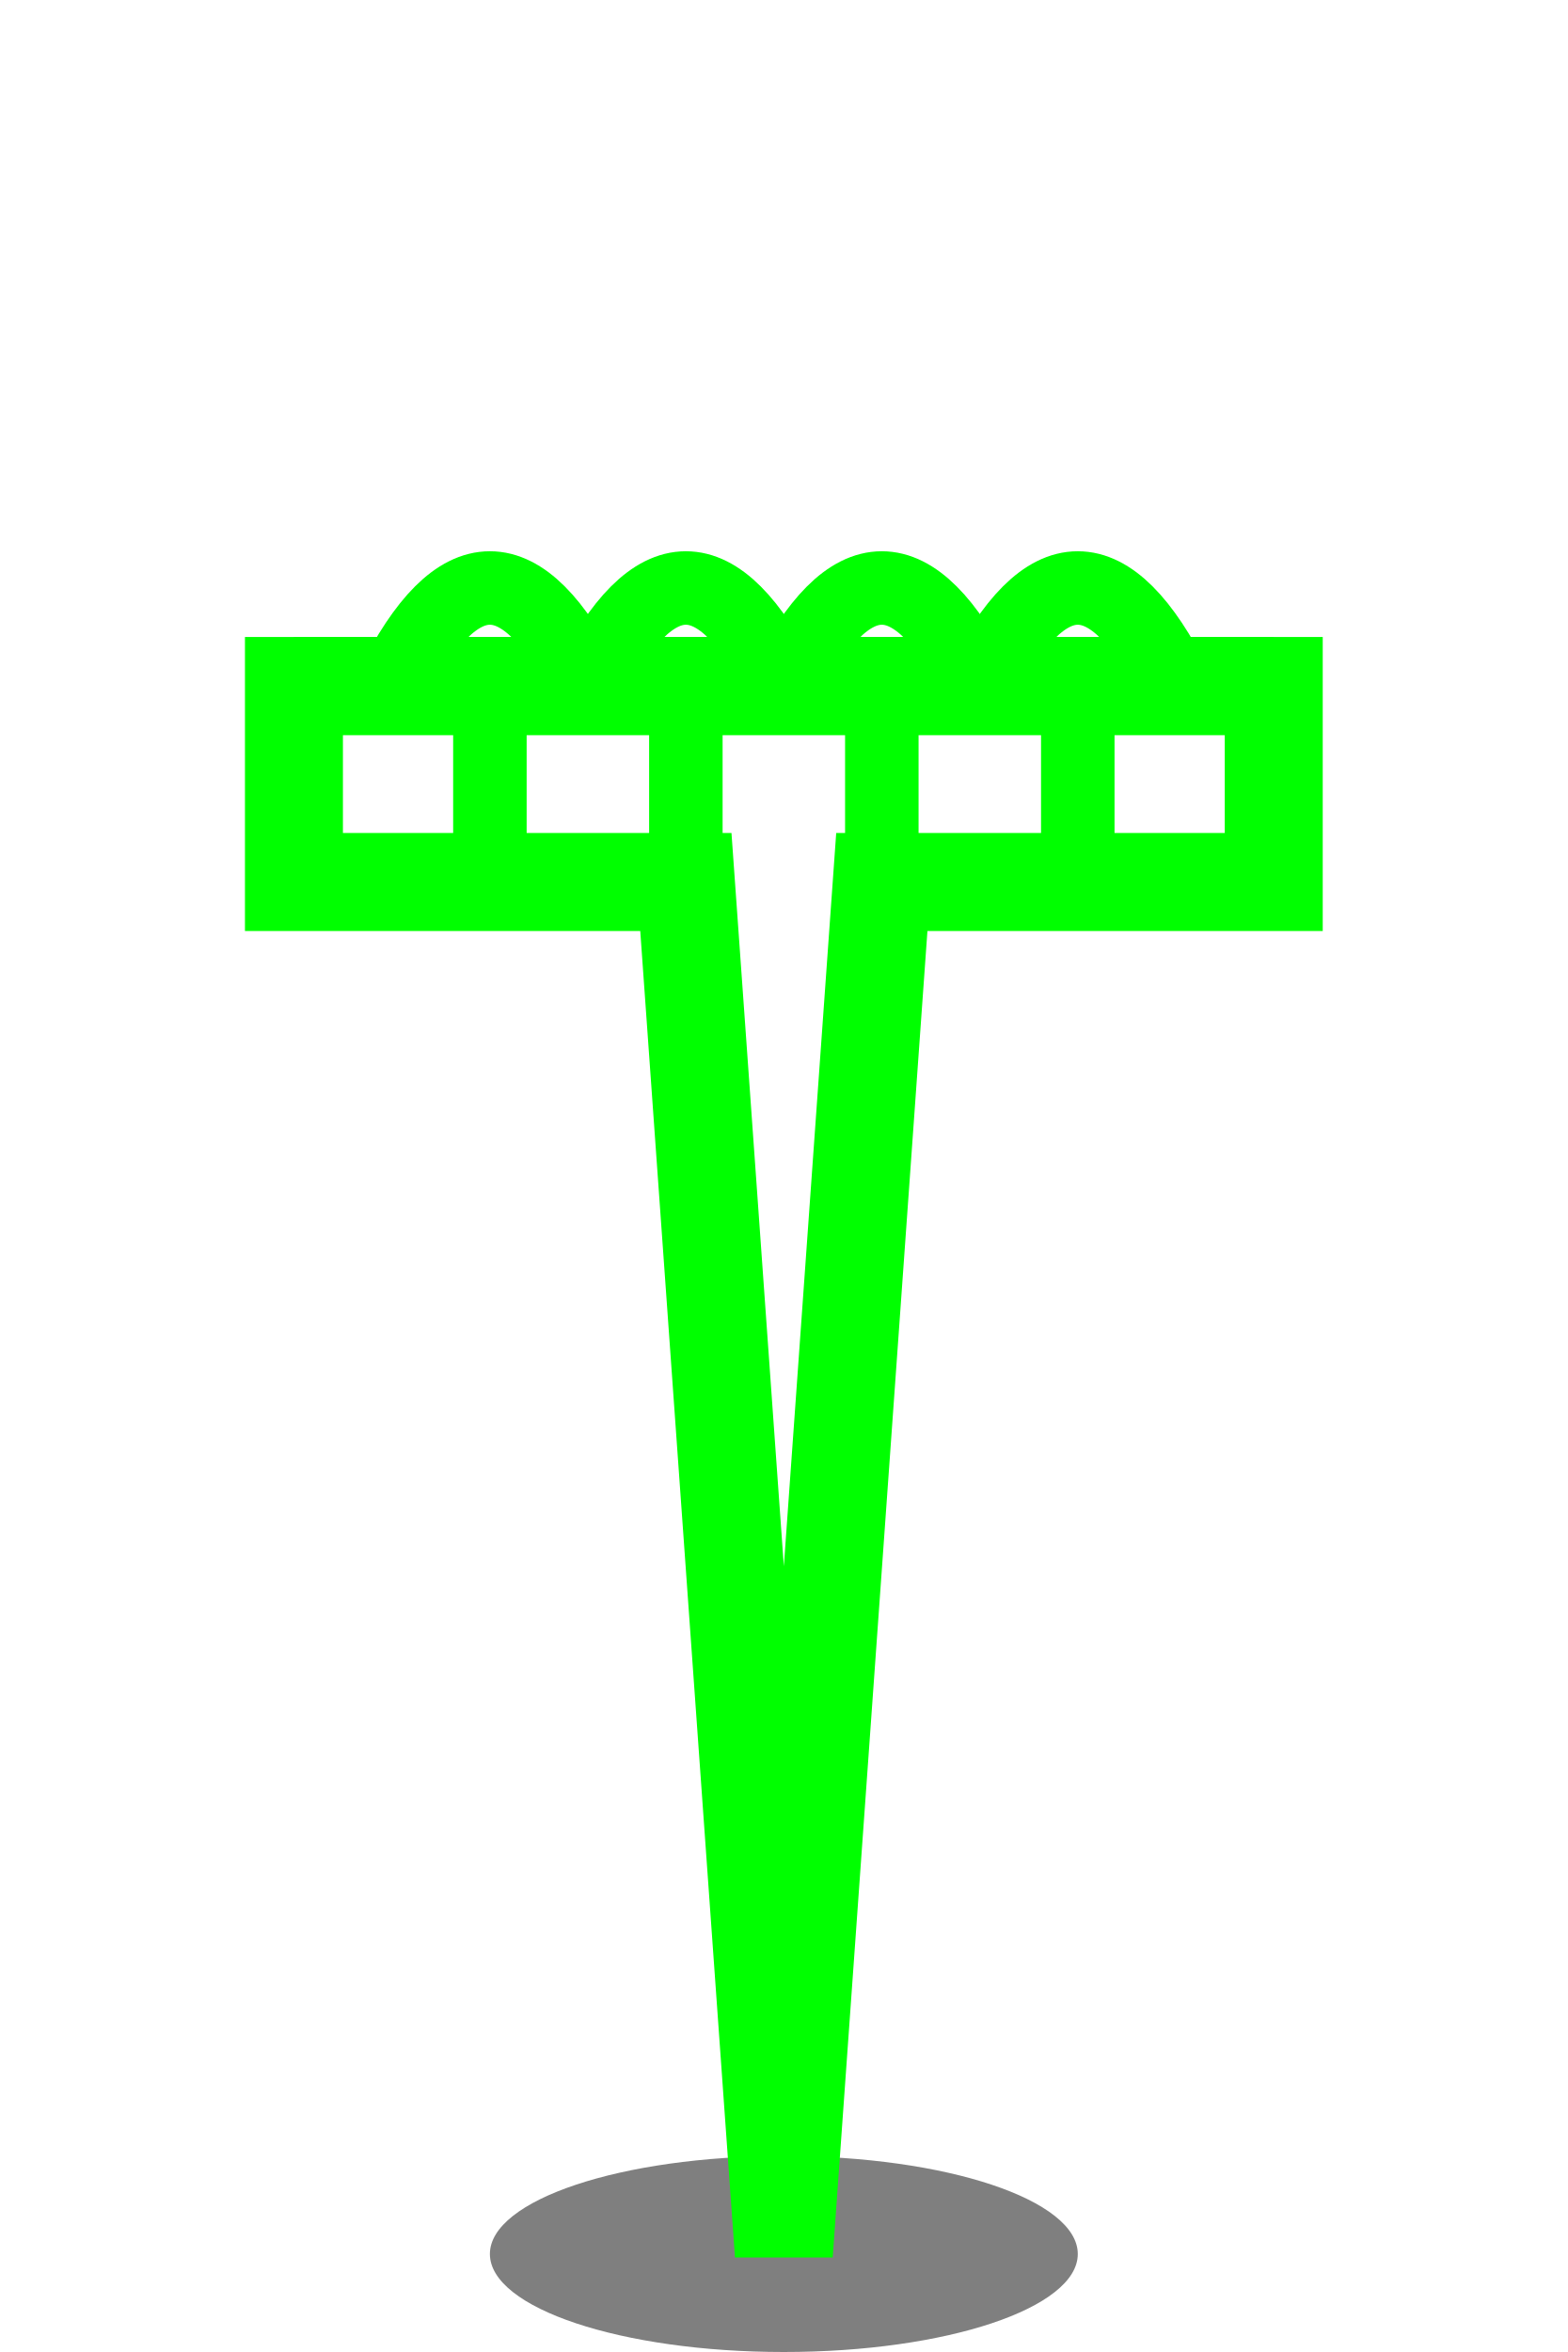
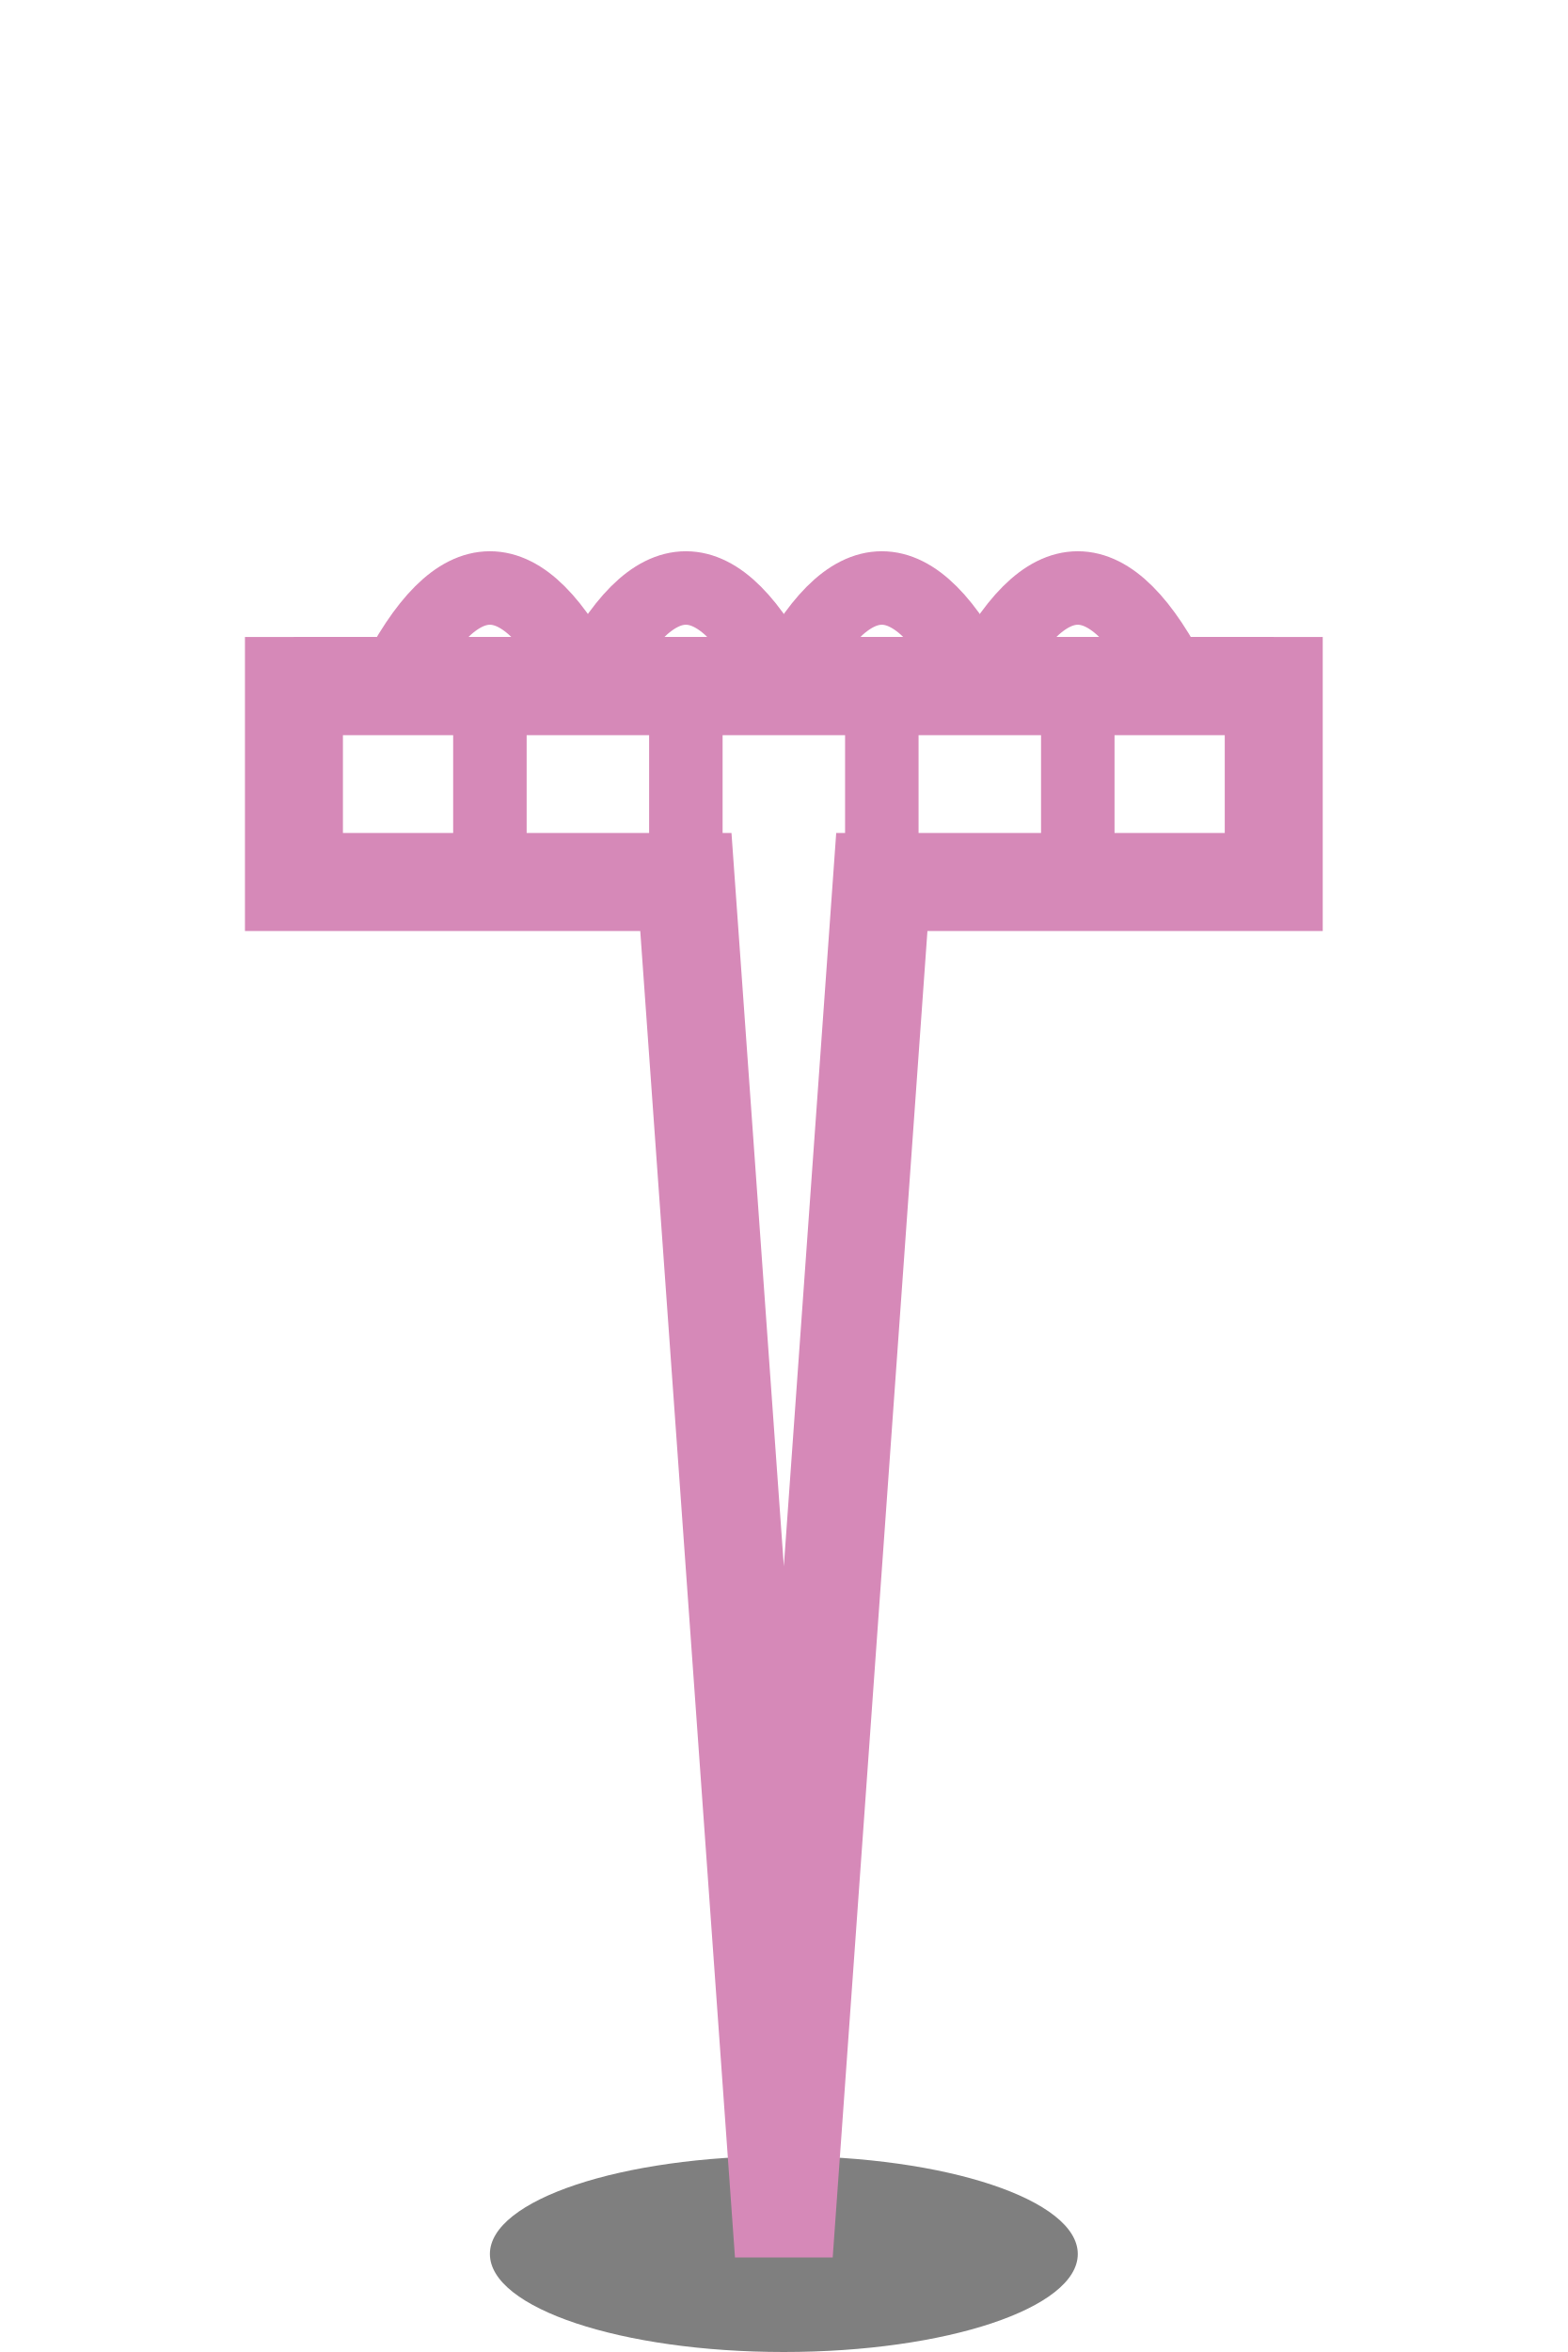
<svg xmlns="http://www.w3.org/2000/svg" viewBox="0 0 32 48" width="32" height="48">
  <ellipse cx="16" cy="46" rx="6" ry="2" fill="#000" opacity="0.5" />
-   <path d="M6 14 L26 14 L26 18 L18 18 L16 46 L14 18 L6 18 Z" fill="none" stroke="#00ff00" stroke-width="2" />
-   <path d="M8 14 Q10 10 12 14" fill="none" stroke="#00ff00" stroke-width="1.5" />
-   <path d="M12 14 Q14 10 16 14" fill="none" stroke="#00ff00" stroke-width="1.5" />
-   <path d="M16 14 Q18 10 20 14" fill="none" stroke="#00ff00" stroke-width="1.5" />
-   <path d="M20 14 Q22 10 24 14" fill="none" stroke="#00ff00" stroke-width="1.5" />
-   <line x1="10" y1="14" x2="10" y2="18" stroke="#00ff00" stroke-width="1.5" />
-   <line x1="14" y1="14" x2="14" y2="18" stroke="#00ff00" stroke-width="1.5" />
-   <line x1="18" y1="14" x2="18" y2="18" stroke="#00ff00" stroke-width="1.5" />
-   <line x1="22" y1="14" x2="22" y2="18" stroke="#00ff00" stroke-width="1.5" />
-   <line x1="6" y1="14" x2="26" y2="14" stroke="#00ff00" stroke-width="2" />
+   <path d="M6 14 L26 14 L26 18 L18 18 L16 46 L14 18 L6 18 Z" fill="none" stroke="#D689B8" stroke-width="2" />
+   <path d="M8 14 Q10 10 12 14" fill="none" stroke="#D689B8" stroke-width="1.5" />
+   <path d="M12 14 Q14 10 16 14" fill="none" stroke="#D689B8" stroke-width="1.5" />
+   <path d="M16 14 Q18 10 20 14" fill="none" stroke="#D689B8" stroke-width="1.5" />
+   <path d="M20 14 Q22 10 24 14" fill="none" stroke="#D689B8" stroke-width="1.5" />
+   <line x1="10" y1="14" x2="10" y2="18" stroke="#D689B8" stroke-width="1.5" />
+   <line x1="14" y1="14" x2="14" y2="18" stroke="#D689B8" stroke-width="1.5" />
+   <line x1="18" y1="14" x2="18" y2="18" stroke="#D689B8" stroke-width="1.5" />
+   <line x1="22" y1="14" x2="22" y2="18" stroke="#D689B8" stroke-width="1.5" />
+   <line x1="6" y1="14" x2="26" y2="14" stroke="#D689B8" stroke-width="2" />
</svg>
